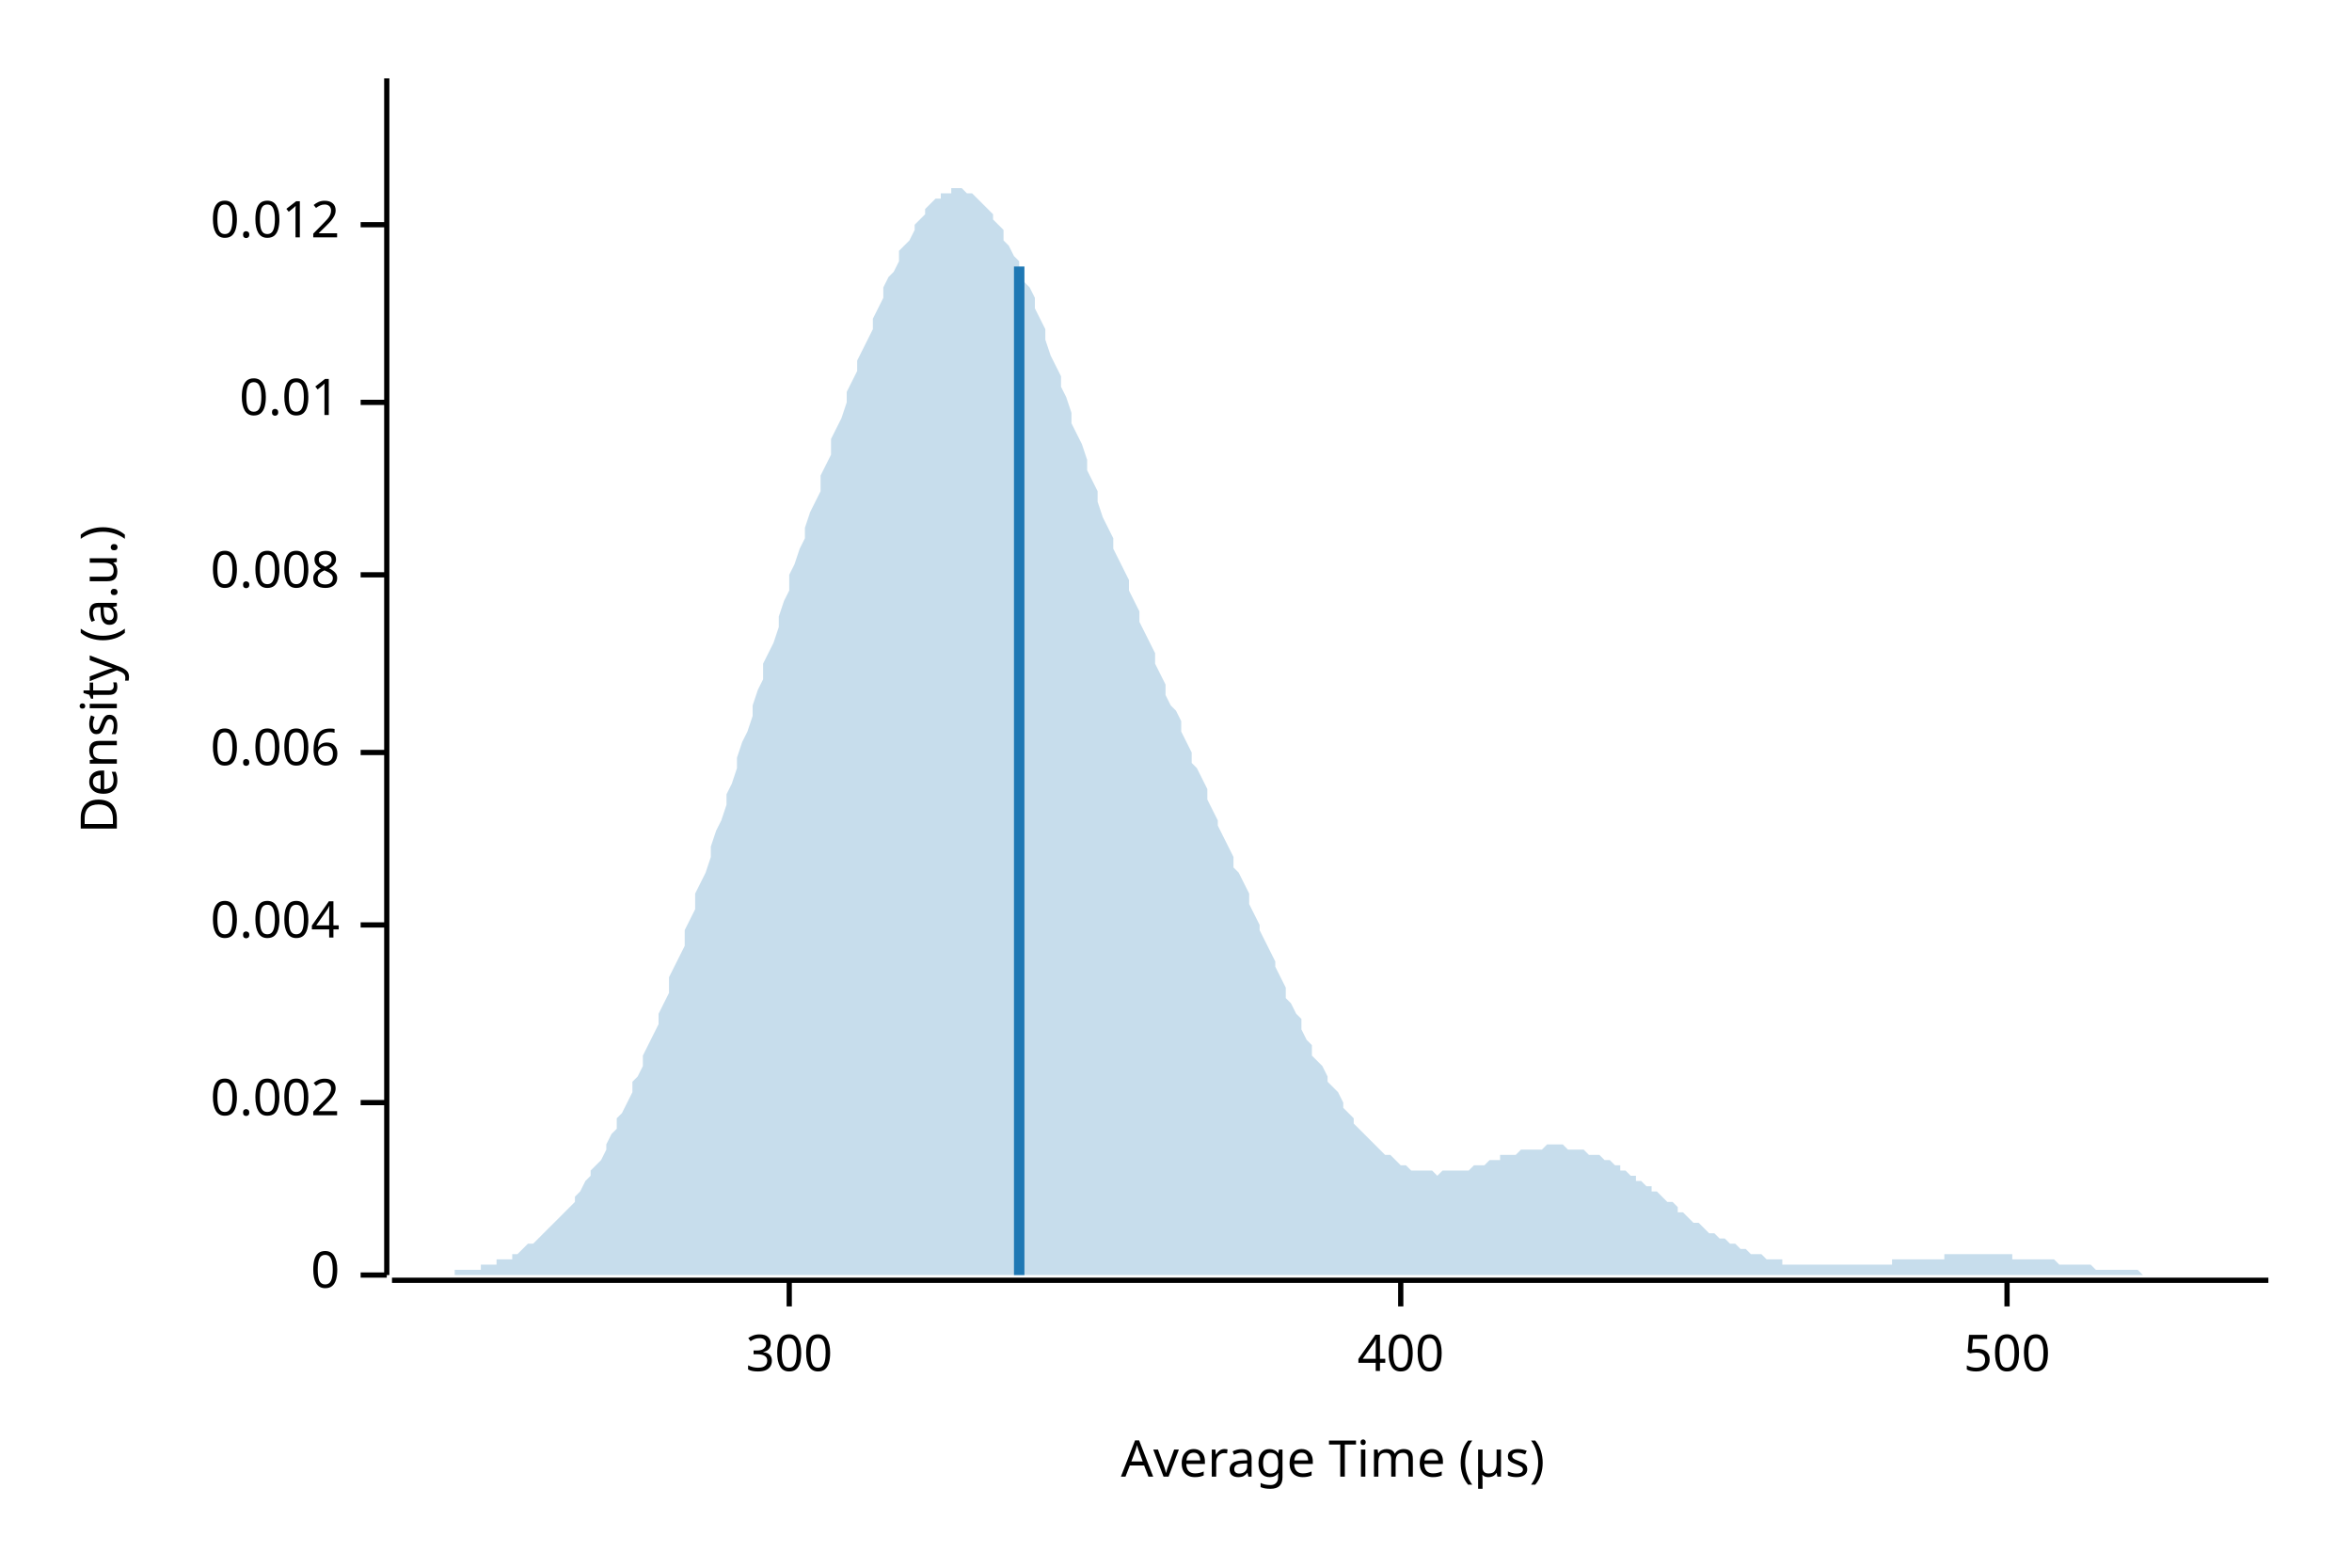
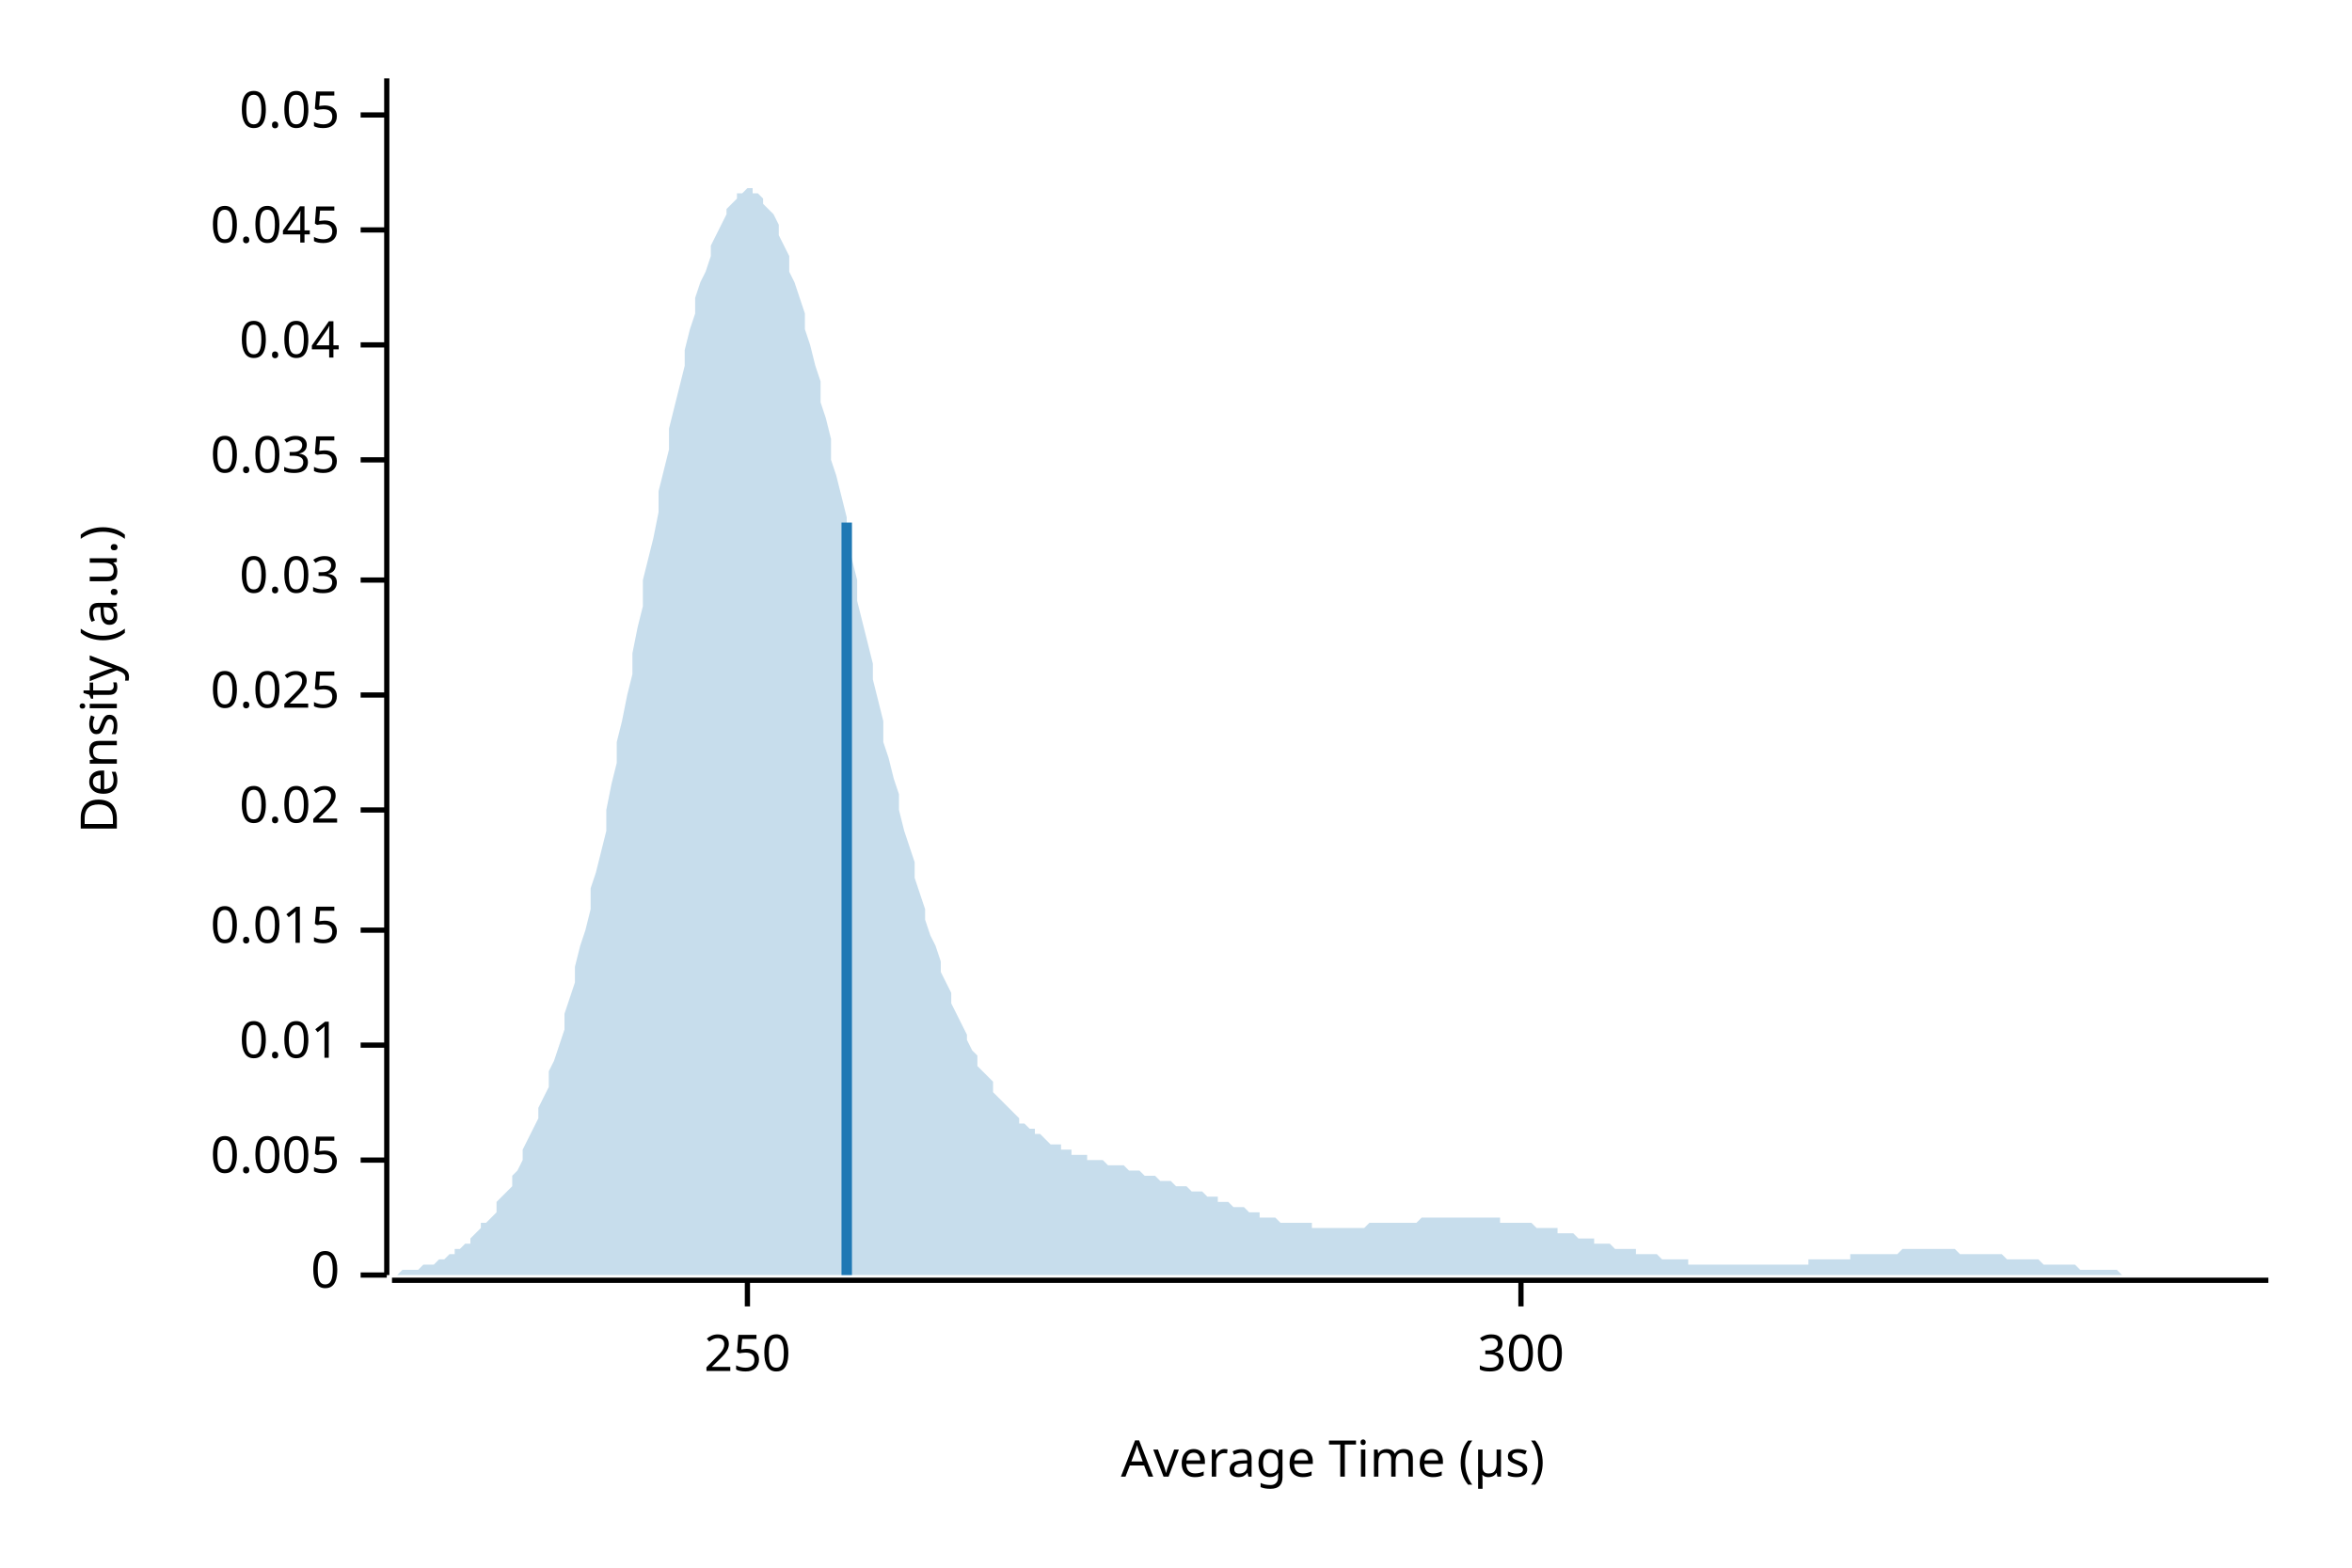
<svg xmlns="http://www.w3.org/2000/svg" width="450" height="300" viewBox="0 0 450 300">
  <text x="15" y="130" dy="0.76em" text-anchor="middle" font-family="sans-serif" font-size="9.677" opacity="1" fill="#000000" transform="rotate(270, 15, 130)">
Density (a.u.)
</text>
  <text x="255" y="285" dy="-0.5ex" text-anchor="middle" font-family="sans-serif" font-size="9.677" opacity="1" fill="#000000">
Average Time (µs)
</text>
  <polyline fill="none" opacity="1" stroke="#000000" stroke-width="1" points="74,15 74,244 " />
  <text x="65" y="244" dy="0.5ex" text-anchor="end" font-family="sans-serif" font-size="9.677" opacity="1" fill="#000000">
0
</text>
  <polyline fill="none" opacity="1" stroke="#000000" stroke-width="1" points="69,244 74,244 " />
-   <text x="65" y="211" dy="0.5ex" text-anchor="end" font-family="sans-serif" font-size="9.677" opacity="1" fill="#000000">
- 0.002
+   <text x="65" y="222" dy="0.5ex" text-anchor="end" font-family="sans-serif" font-size="9.677" opacity="1" fill="#000000">
+ 0.005
</text>
-   <polyline fill="none" opacity="1" stroke="#000000" stroke-width="1" points="69,211 74,211 " />
-   <text x="65" y="177" dy="0.5ex" text-anchor="end" font-family="sans-serif" font-size="9.677" opacity="1" fill="#000000">
- 0.004
- </text>
-   <polyline fill="none" opacity="1" stroke="#000000" stroke-width="1" points="69,177 74,177 " />
-   <text x="65" y="144" dy="0.5ex" text-anchor="end" font-family="sans-serif" font-size="9.677" opacity="1" fill="#000000">
- 0.006
- </text>
-   <polyline fill="none" opacity="1" stroke="#000000" stroke-width="1" points="69,144 74,144 " />
-   <text x="65" y="110" dy="0.5ex" text-anchor="end" font-family="sans-serif" font-size="9.677" opacity="1" fill="#000000">
- 0.008
- </text>
-   <polyline fill="none" opacity="1" stroke="#000000" stroke-width="1" points="69,110 74,110 " />
-   <text x="65" y="77" dy="0.5ex" text-anchor="end" font-family="sans-serif" font-size="9.677" opacity="1" fill="#000000">
+   <polyline fill="none" opacity="1" stroke="#000000" stroke-width="1" points="69,222 74,222 " />
+   <text x="65" y="200" dy="0.5ex" text-anchor="end" font-family="sans-serif" font-size="9.677" opacity="1" fill="#000000">
0.01
</text>
-   <polyline fill="none" opacity="1" stroke="#000000" stroke-width="1" points="69,77 74,77 " />
-   <text x="65" y="43" dy="0.5ex" text-anchor="end" font-family="sans-serif" font-size="9.677" opacity="1" fill="#000000">
- 0.012
+   <polyline fill="none" opacity="1" stroke="#000000" stroke-width="1" points="69,200 74,200 " />
+   <text x="65" y="178" dy="0.5ex" text-anchor="end" font-family="sans-serif" font-size="9.677" opacity="1" fill="#000000">
+ 0.015
</text>
-   <polyline fill="none" opacity="1" stroke="#000000" stroke-width="1" points="69,43 74,43 " />
+   <polyline fill="none" opacity="1" stroke="#000000" stroke-width="1" points="69,178 74,178 " />
+   <text x="65" y="155" dy="0.5ex" text-anchor="end" font-family="sans-serif" font-size="9.677" opacity="1" fill="#000000">
+ 0.02
+ </text>
+   <polyline fill="none" opacity="1" stroke="#000000" stroke-width="1" points="69,155 74,155 " />
+   <text x="65" y="133" dy="0.5ex" text-anchor="end" font-family="sans-serif" font-size="9.677" opacity="1" fill="#000000">
+ 0.025
+ </text>
+   <polyline fill="none" opacity="1" stroke="#000000" stroke-width="1" points="69,133 74,133 " />
+   <text x="65" y="111" dy="0.5ex" text-anchor="end" font-family="sans-serif" font-size="9.677" opacity="1" fill="#000000">
+ 0.03
+ </text>
+   <polyline fill="none" opacity="1" stroke="#000000" stroke-width="1" points="69,111 74,111 " />
+   <text x="65" y="88" dy="0.5ex" text-anchor="end" font-family="sans-serif" font-size="9.677" opacity="1" fill="#000000">
+ 0.035
+ </text>
+   <polyline fill="none" opacity="1" stroke="#000000" stroke-width="1" points="69,88 74,88 " />
+   <text x="65" y="66" dy="0.5ex" text-anchor="end" font-family="sans-serif" font-size="9.677" opacity="1" fill="#000000">
+ 0.04
+ </text>
+   <polyline fill="none" opacity="1" stroke="#000000" stroke-width="1" points="69,66 74,66 " />
+   <text x="65" y="44" dy="0.5ex" text-anchor="end" font-family="sans-serif" font-size="9.677" opacity="1" fill="#000000">
+ 0.045
+ </text>
+   <polyline fill="none" opacity="1" stroke="#000000" stroke-width="1" points="69,44 74,44 " />
+   <text x="65" y="22" dy="0.5ex" text-anchor="end" font-family="sans-serif" font-size="9.677" opacity="1" fill="#000000">
+ 0.05
+ </text>
+   <polyline fill="none" opacity="1" stroke="#000000" stroke-width="1" points="69,22 74,22 " />
  <polyline fill="none" opacity="1" stroke="#000000" stroke-width="1" points="75,245 434,245 " />
-   <text x="151" y="255" dy="0.76em" text-anchor="middle" font-family="sans-serif" font-size="9.677" opacity="1" fill="#000000">
+   <text x="143" y="255" dy="0.76em" text-anchor="middle" font-family="sans-serif" font-size="9.677" opacity="1" fill="#000000">
+ 250
+ </text>
+   <polyline fill="none" opacity="1" stroke="#000000" stroke-width="1" points="143,245 143,250 " />
+   <text x="291" y="255" dy="0.76em" text-anchor="middle" font-family="sans-serif" font-size="9.677" opacity="1" fill="#000000">
300
</text>
-   <polyline fill="none" opacity="1" stroke="#000000" stroke-width="1" points="151,245 151,250 " />
-   <text x="268" y="255" dy="0.76em" text-anchor="middle" font-family="sans-serif" font-size="9.677" opacity="1" fill="#000000">
- 400
- </text>
-   <polyline fill="none" opacity="1" stroke="#000000" stroke-width="1" points="268,245 268,250 " />
-   <text x="384" y="255" dy="0.76em" text-anchor="middle" font-family="sans-serif" font-size="9.677" opacity="1" fill="#000000">
- 500
- </text>
-   <polyline fill="none" opacity="1" stroke="#000000" stroke-width="1" points="384,245 384,250 " />
-   <polygon opacity="0.25" fill="#1F78B4" points="75,244 75,244 76,244 77,244 77,244 78,244 79,244 80,244 80,244 81,244 82,244 82,244 83,244 84,244 85,244 85,244 86,244 87,244 87,243 88,243 89,243 90,243 90,243 91,243 92,243 92,242 93,242 94,242 95,242 95,241 96,241 97,241 98,241 98,240 99,240 100,239 100,239 101,238 102,238 103,237 103,237 104,236 105,235 105,235 106,234 107,233 108,232 108,232 109,231 110,230 110,229 111,228 112,226 113,225 113,224 114,223 115,222 116,220 116,219 117,217 118,216 118,214 119,213 120,211 121,209 121,207 122,206 123,204 123,202 124,200 125,198 126,196 126,194 127,192 128,190 128,187 129,185 130,183 131,181 131,178 132,176 133,174 133,171 134,169 135,167 136,164 136,162 137,159 138,157 139,154 139,152 140,150 141,147 141,145 142,142 143,140 144,137 144,135 145,132 146,130 146,127 147,125 148,123 149,120 149,118 150,115 151,113 151,110 152,108 153,105 154,103 154,101 155,98 156,96 157,94 157,91 158,89 159,87 159,84 160,82 161,80 162,77 162,75 163,73 164,71 164,69 165,67 166,65 167,63 167,61 168,59 169,57 169,55 170,53 171,52 172,50 172,48 173,47 174,46 175,44 175,43 176,42 177,41 177,40 178,39 179,38 180,38 180,37 181,37 182,37 182,36 183,36 184,36 185,37 185,37 186,37 187,38 187,38 188,39 189,40 190,41 190,42 191,43 192,44 192,46 193,47 194,49 195,50 195,52 196,54 197,55 198,57 198,59 199,61 200,63 200,65 201,68 202,70 203,72 203,74 204,76 205,79 205,81 206,83 207,85 208,88 208,90 209,92 210,94 210,96 211,99 212,101 213,103 213,105 214,107 215,109 216,111 216,113 217,115 218,117 218,119 219,121 220,123 221,125 221,127 222,129 223,131 223,133 224,135 225,136 226,138 226,140 227,142 228,144 228,146 229,147 230,149 231,151 231,153 232,155 233,157 233,158 234,160 235,162 236,164 236,166 237,167 238,169 239,171 239,173 240,175 241,177 241,178 242,180 243,182 244,184 244,185 245,187 246,189 246,191 247,192 248,194 249,195 249,197 250,199 251,200 251,202 252,203 253,204 254,206 254,207 255,208 256,209 257,211 257,212 258,213 259,214 259,215 260,216 261,217 262,218 262,218 263,219 264,220 264,220 265,221 266,221 267,222 267,222 268,223 269,223 269,223 270,224 271,224 272,224 272,224 273,224 274,224 275,225 275,225 276,224 277,224 277,224 278,224 279,224 280,224 280,224 281,224 282,223 282,223 283,223 284,223 285,222 285,222 286,222 287,222 287,221 288,221 289,221 290,221 290,221 291,220 292,220 292,220 293,220 294,220 295,220 295,220 296,219 297,219 298,219 298,219 299,219 300,220 300,220 301,220 302,220 303,220 303,220 304,221 305,221 305,221 306,221 307,222 308,222 308,222 309,223 310,223 310,224 311,224 312,225 313,225 313,226 314,226 315,227 316,227 316,228 317,228 318,229 318,229 319,230 320,230 321,231 321,232 322,232 323,233 323,233 324,234 325,234 326,235 326,235 327,236 328,236 328,236 329,237 330,237 331,238 331,238 332,238 333,239 333,239 334,239 335,240 336,240 336,240 337,240 338,241 339,241 339,241 340,241 341,241 341,242 342,242 343,242 344,242 344,242 345,242 346,242 346,242 347,242 348,242 349,242 349,242 350,242 351,242 351,242 352,242 353,242 354,242 354,242 355,242 356,242 357,242 357,242 358,242 359,242 359,242 360,242 361,242 362,242 362,241 363,241 364,241 364,241 365,241 366,241 367,241 367,241 368,241 369,241 369,241 370,241 371,241 372,241 372,240 373,240 374,240 375,240 375,240 376,240 377,240 377,240 378,240 379,240 380,240 380,240 381,240 382,240 382,240 383,240 384,240 385,240 385,241 386,241 387,241 387,241 388,241 389,241 390,241 390,241 391,241 392,241 392,241 393,241 394,242 395,242 395,242 396,242 397,242 398,242 398,242 399,242 400,242 400,242 401,243 402,243 403,243 403,243 404,243 405,243 405,243 406,243 407,243 408,243 408,243 409,243 410,244 410,244 411,244 412,244 413,244 413,244 414,244 415,244 416,244 416,244 417,244 418,244 418,244 419,244 420,244 421,244 421,244 422,244 423,244 423,244 424,244 425,244 426,244 426,244 427,244 428,244 428,244 429,244 430,244 431,244 431,244 432,244 433,244 434,244 434,244 75,244 " />
-   <polyline fill="none" opacity="1" stroke="#1F78B4" stroke-width="2" points="195,244 195,51 " />
+   <polyline fill="none" opacity="1" stroke="#000000" stroke-width="1" points="291,245 291,250 " />
+   <polygon opacity="0.25" fill="#1F78B4" points="75,244 75,244 76,244 77,243 77,243 78,243 79,243 80,243 80,243 81,242 82,242 82,242 83,242 84,241 85,241 85,241 86,240 87,240 87,239 88,239 89,238 90,238 90,237 91,236 92,235 92,234 93,234 94,233 95,232 95,230 96,229 97,228 98,227 98,225 99,224 100,222 100,220 101,218 102,216 103,214 103,212 104,210 105,208 105,205 106,203 107,200 108,197 108,194 109,191 110,188 110,185 111,181 112,178 113,174 113,170 114,167 115,163 116,159 116,155 117,150 118,146 118,142 119,138 120,133 121,129 121,125 122,120 123,116 123,111 124,107 125,103 126,98 126,94 127,90 128,86 128,82 129,78 130,74 131,70 131,67 132,63 133,60 133,57 134,54 135,52 136,49 136,47 137,45 138,43 139,41 139,40 140,39 141,38 141,37 142,37 143,36 144,36 144,37 145,37 146,38 146,39 147,40 148,41 149,43 149,45 150,47 151,49 151,52 152,54 153,57 154,60 154,63 155,66 156,70 157,73 157,77 158,80 159,84 159,88 160,91 161,95 162,99 162,103 163,107 164,111 164,115 165,119 166,123 167,127 167,130 168,134 169,138 169,142 170,145 171,149 172,152 172,155 173,159 174,162 175,165 175,168 176,171 177,174 177,176 178,179 179,181 180,184 180,186 181,188 182,190 182,192 183,194 184,196 185,198 185,199 186,201 187,202 187,204 188,205 189,206 190,207 190,209 191,210 192,211 192,211 193,212 194,213 195,214 195,215 196,215 197,216 198,216 198,217 199,217 200,218 200,218 201,219 202,219 203,219 203,220 204,220 205,220 205,221 206,221 207,221 208,221 208,222 209,222 210,222 210,222 211,222 212,223 213,223 213,223 214,223 215,223 216,224 216,224 217,224 218,224 218,224 219,225 220,225 221,225 221,225 222,226 223,226 223,226 224,226 225,227 226,227 226,227 227,227 228,228 228,228 229,228 230,228 231,229 231,229 232,229 233,229 233,230 234,230 235,230 236,231 236,231 237,231 238,231 239,232 239,232 240,232 241,232 241,233 242,233 243,233 244,233 244,233 245,234 246,234 246,234 247,234 248,234 249,234 249,234 250,234 251,234 251,235 252,235 253,235 254,235 254,235 255,235 256,235 257,235 257,235 258,235 259,235 259,235 260,235 261,235 262,234 262,234 263,234 264,234 264,234 265,234 266,234 267,234 267,234 268,234 269,234 269,234 270,234 271,234 272,233 272,233 273,233 274,233 275,233 275,233 276,233 277,233 277,233 278,233 279,233 280,233 280,233 281,233 282,233 282,233 283,233 284,233 285,233 285,233 286,233 287,233 287,234 288,234 289,234 290,234 290,234 291,234 292,234 292,234 293,234 294,235 295,235 295,235 296,235 297,235 298,235 298,236 299,236 300,236 300,236 301,236 302,237 303,237 303,237 304,237 305,237 305,238 306,238 307,238 308,238 308,238 309,239 310,239 310,239 311,239 312,239 313,239 313,240 314,240 315,240 316,240 316,240 317,240 318,241 318,241 319,241 320,241 321,241 321,241 322,241 323,241 323,242 324,242 325,242 326,242 326,242 327,242 328,242 328,242 329,242 330,242 331,242 331,242 332,242 333,242 333,242 334,242 335,242 336,242 336,242 337,242 338,242 339,242 339,242 340,242 341,242 341,242 342,242 343,242 344,242 344,242 345,242 346,242 346,241 347,241 348,241 349,241 349,241 350,241 351,241 351,241 352,241 353,241 354,241 354,240 355,240 356,240 357,240 357,240 358,240 359,240 359,240 360,240 361,240 362,240 362,240 363,240 364,239 364,239 365,239 366,239 367,239 367,239 368,239 369,239 369,239 370,239 371,239 372,239 372,239 373,239 374,239 375,240 375,240 376,240 377,240 377,240 378,240 379,240 380,240 380,240 381,240 382,240 382,240 383,240 384,241 385,241 385,241 386,241 387,241 387,241 388,241 389,241 390,241 390,241 391,242 392,242 392,242 393,242 394,242 395,242 395,242 396,242 397,242 398,243 398,243 399,243 400,243 400,243 401,243 402,243 403,243 403,243 404,243 405,243 405,243 406,244 407,244 408,244 408,244 409,244 410,244 410,244 411,244 412,244 413,244 413,244 414,244 415,244 416,244 416,244 417,244 418,244 418,244 419,244 420,244 421,244 421,244 422,244 423,244 423,244 424,244 425,244 426,244 426,244 427,244 428,244 428,244 429,244 430,244 431,244 431,244 432,244 433,244 434,244 434,244 75,244 " />
+   <polyline fill="none" opacity="1" stroke="#1F78B4" stroke-width="2" points="162,244 162,100 " />
</svg>
